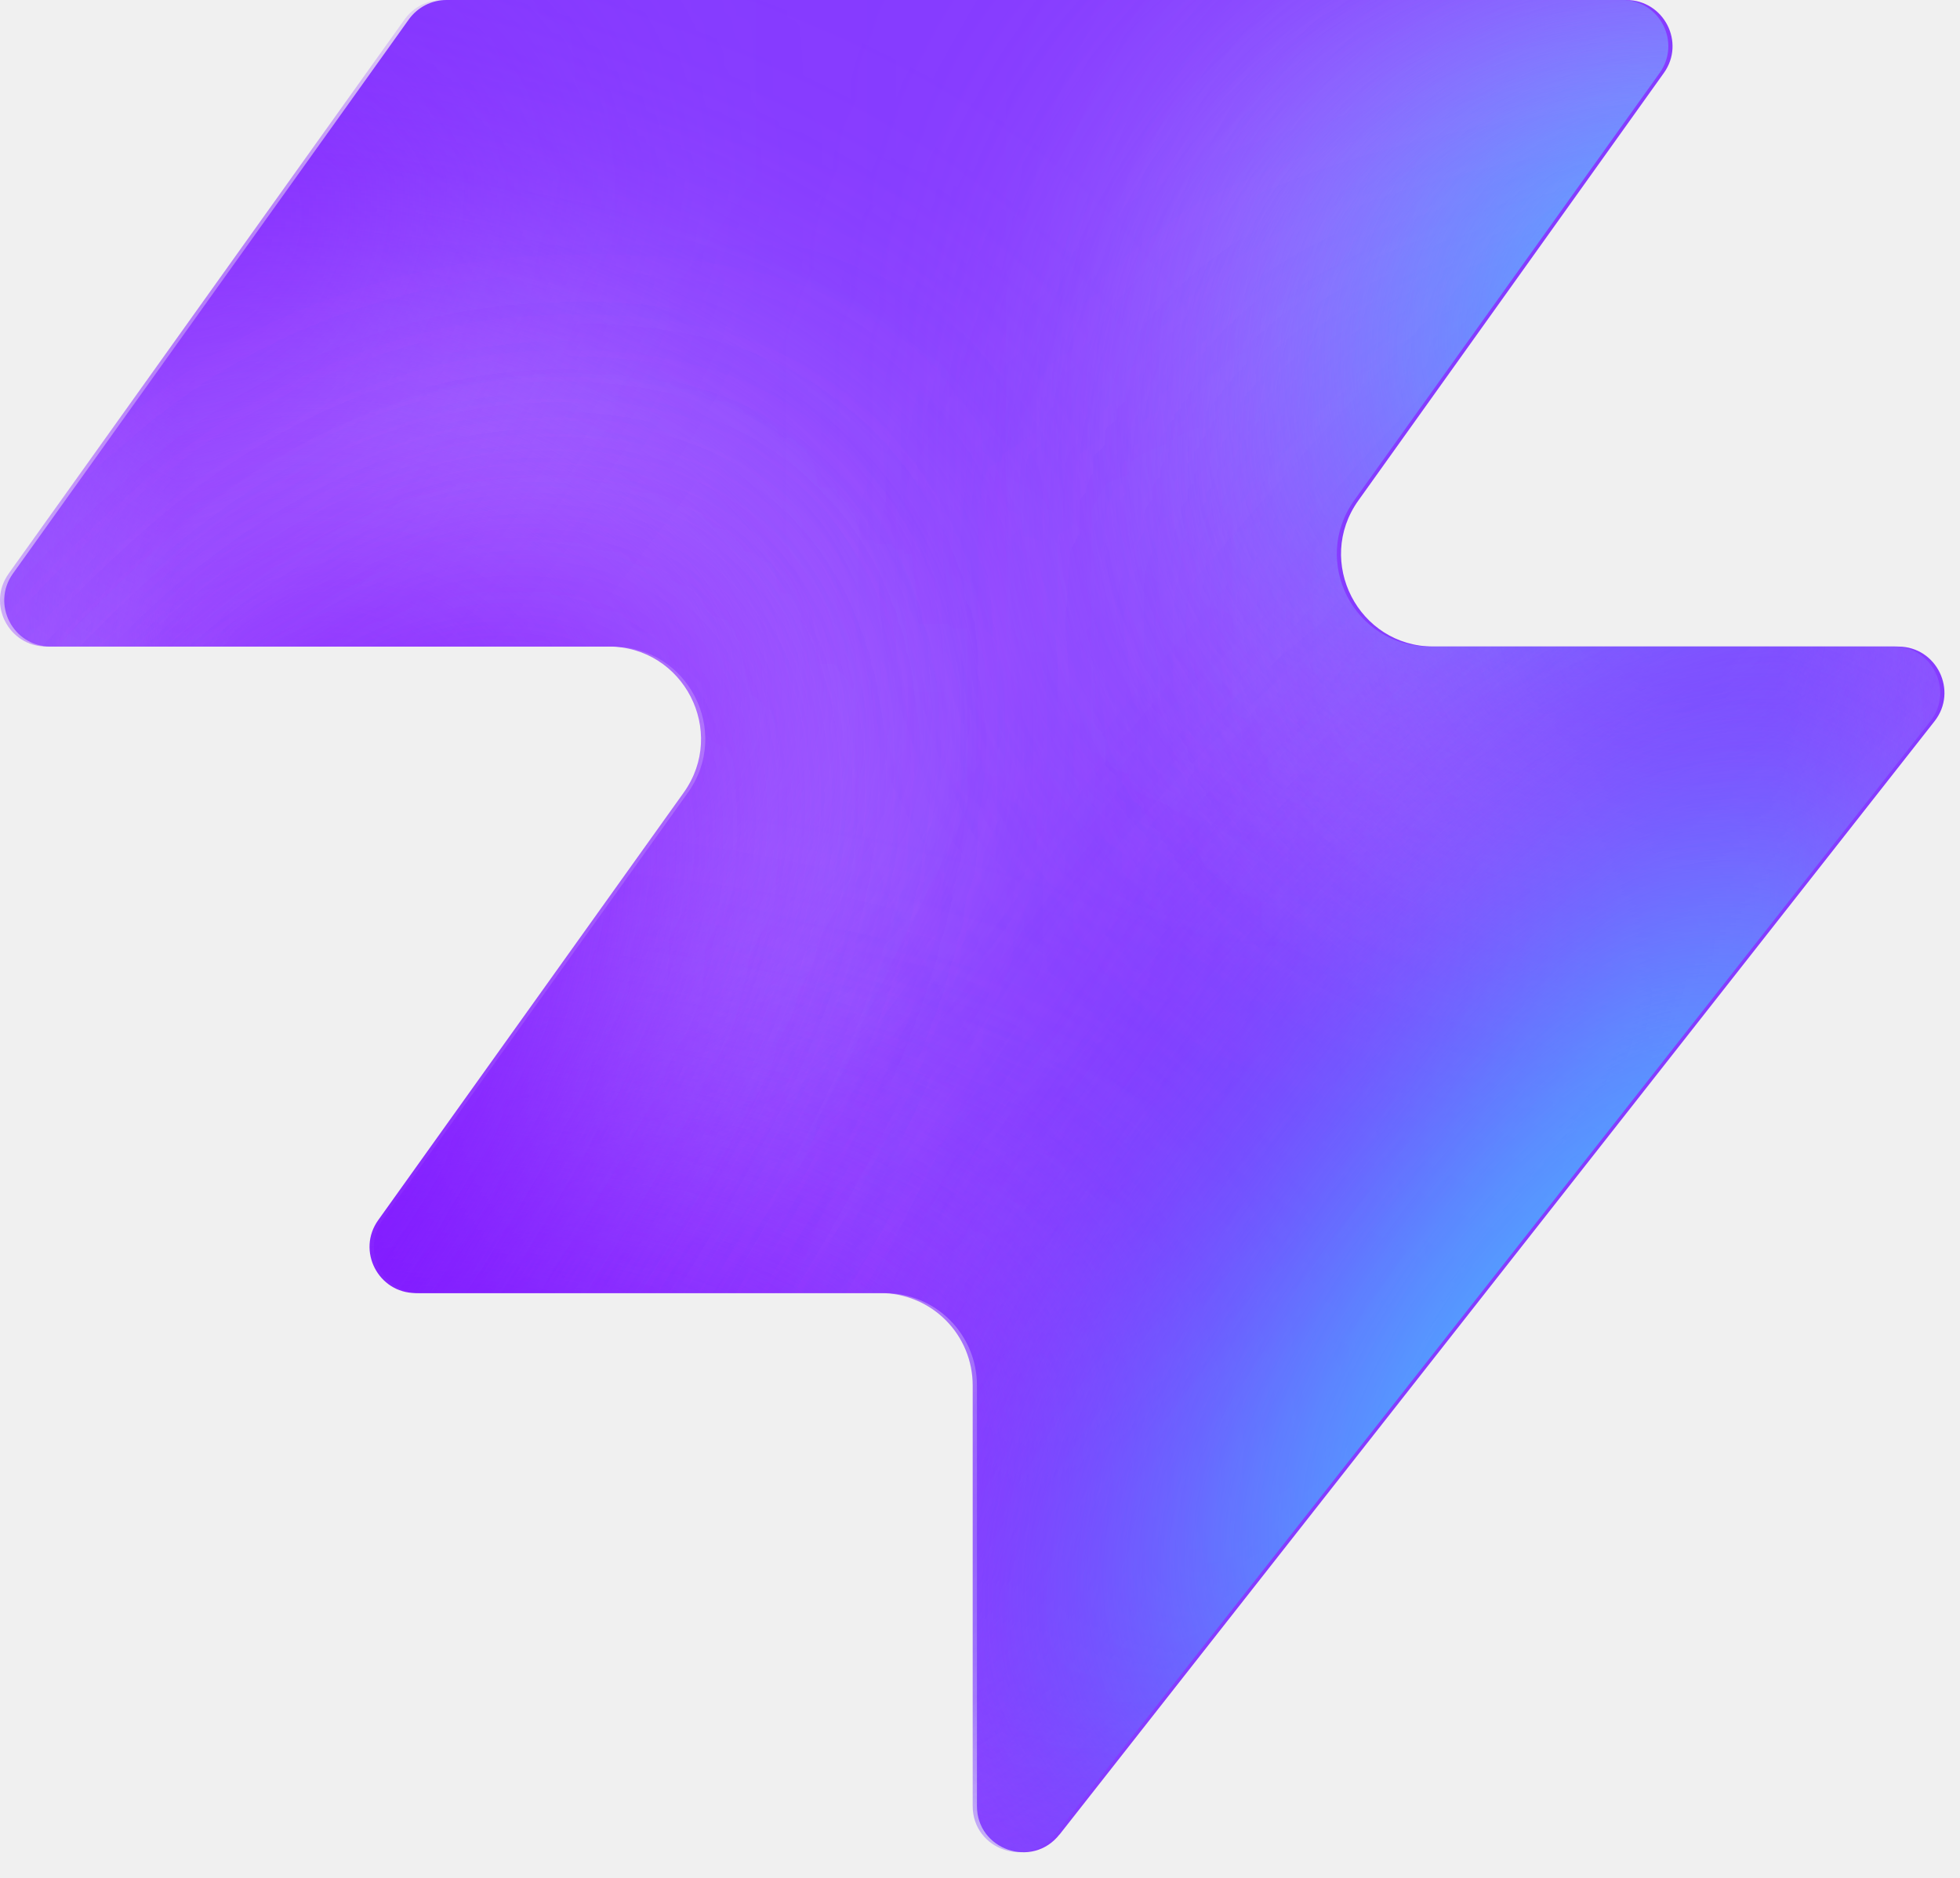
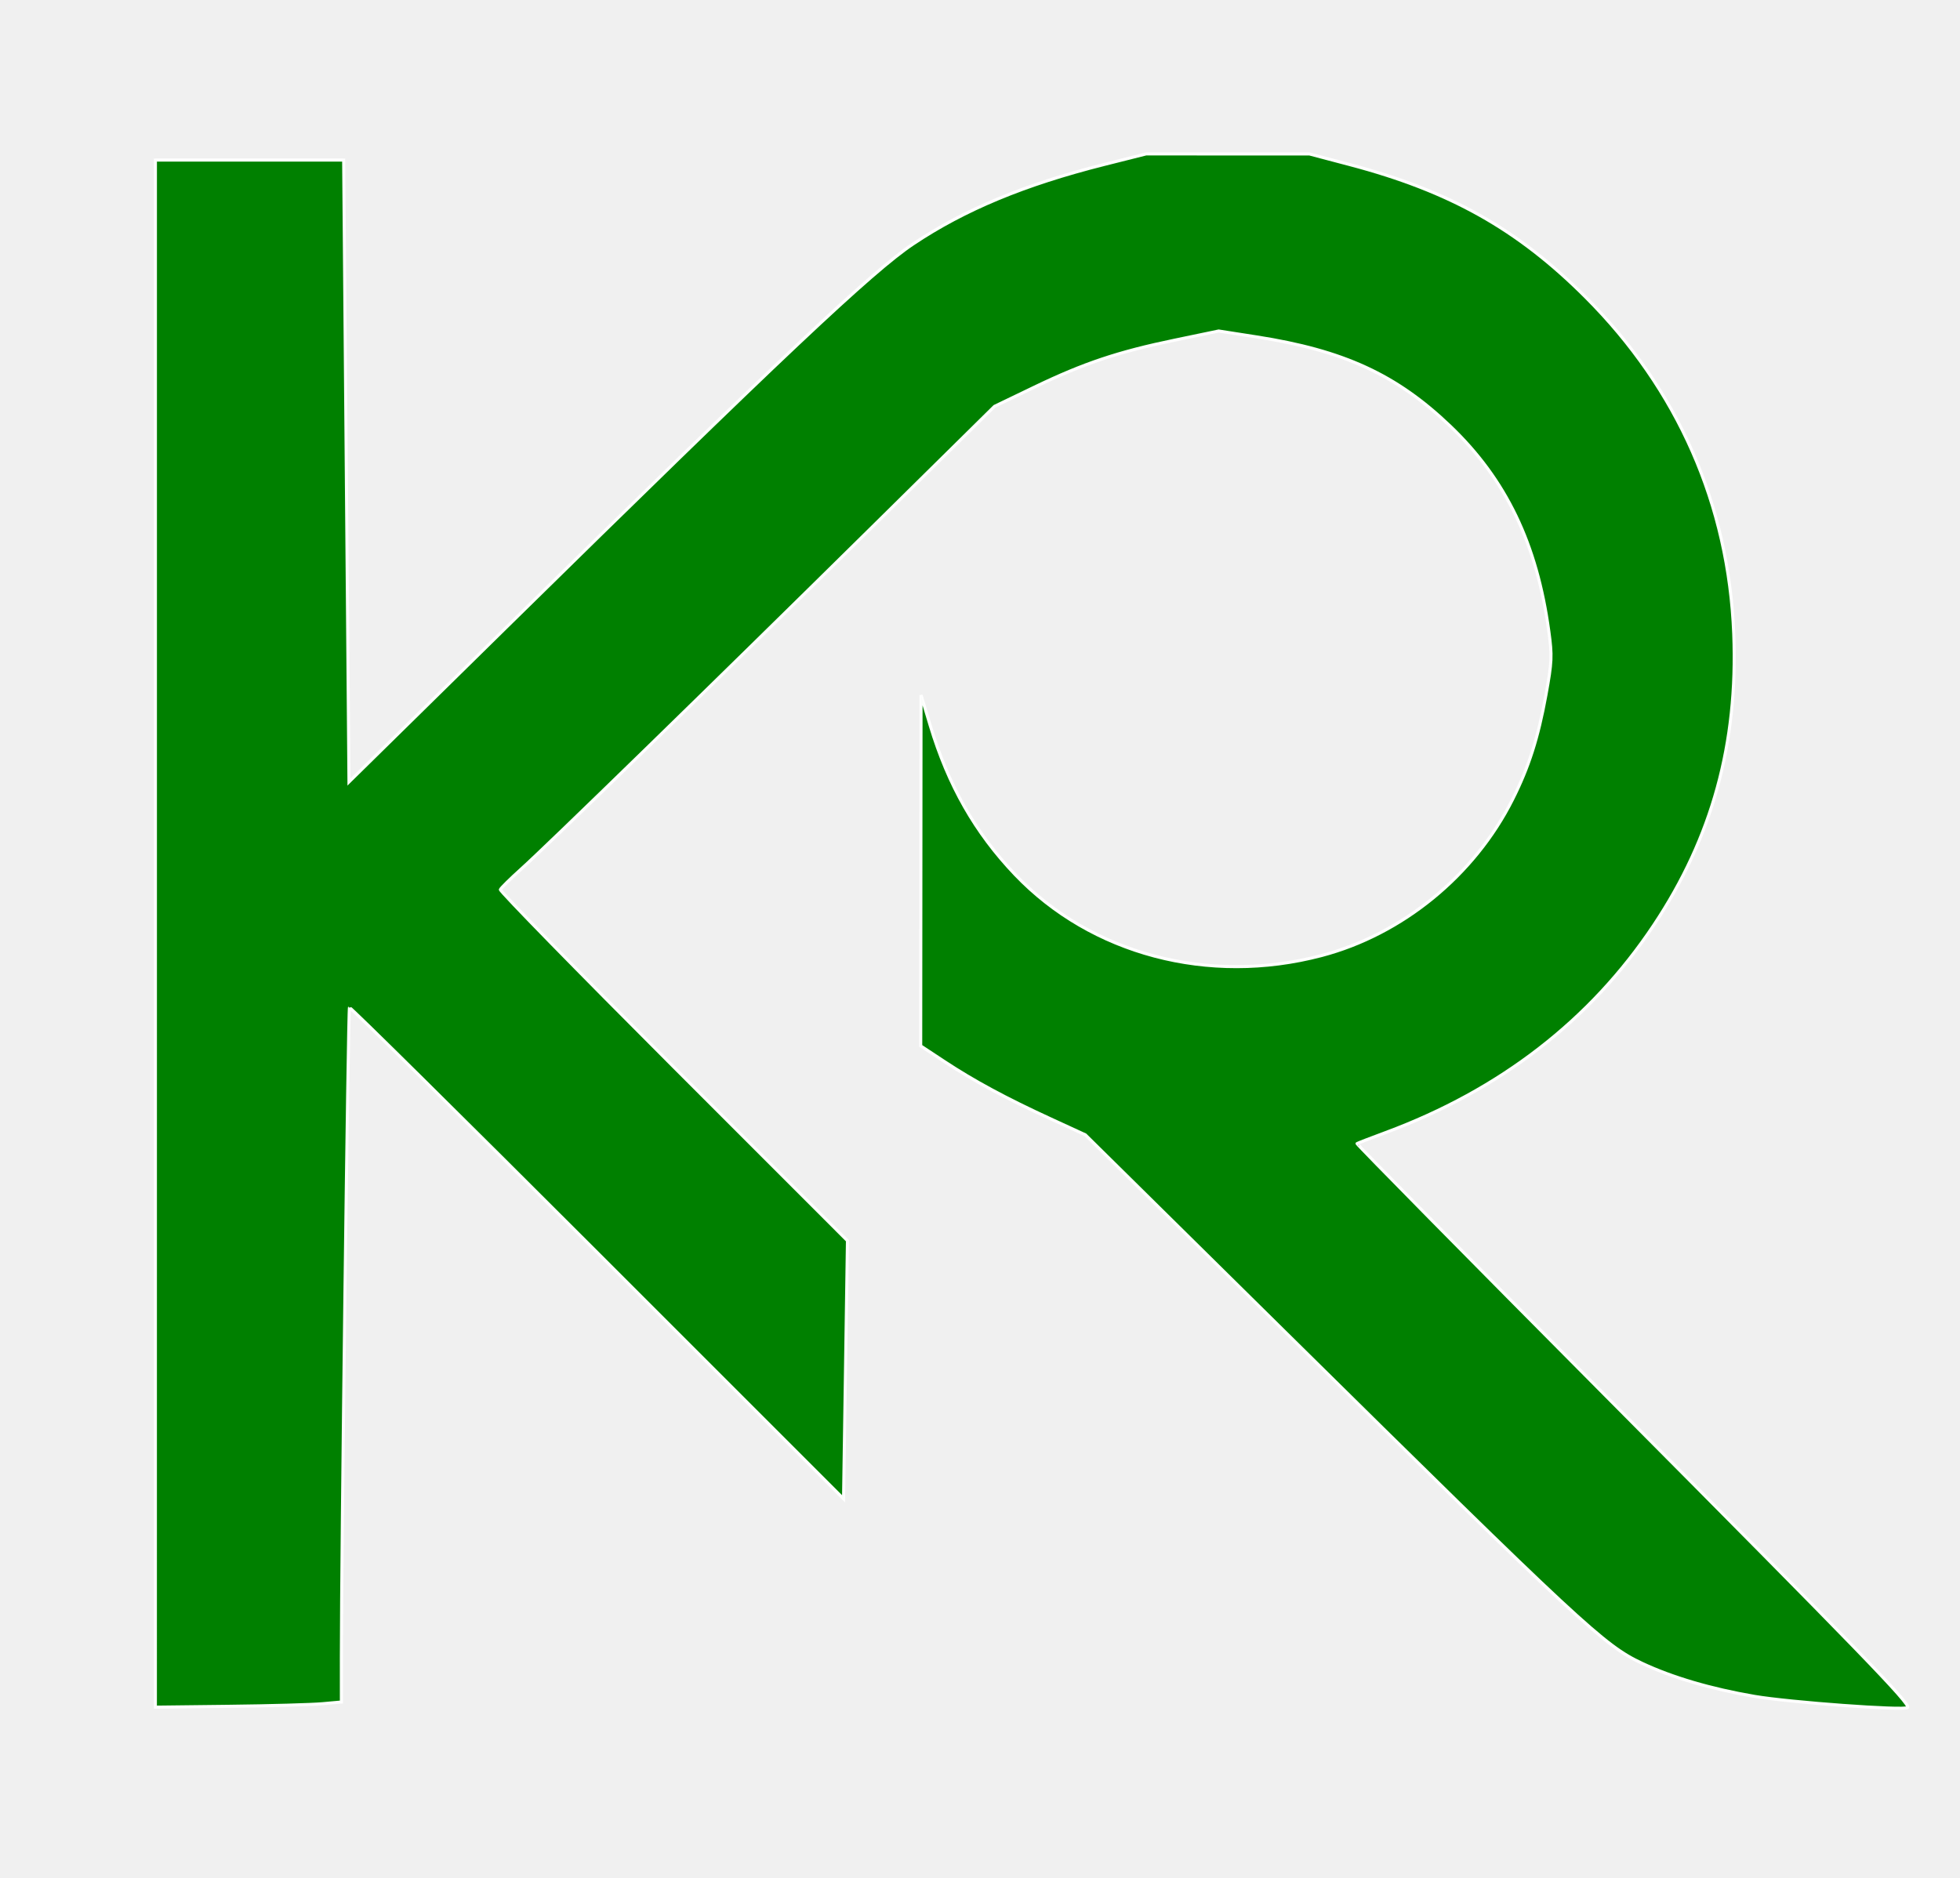
- <svg xmlns="http://www.w3.org/2000/svg" width="48" height="46" fill="none" viewBox="0 0 48 46">
-   <path fill="#863bff" d="M25.946 44.938c-.664.845-2.021.375-2.021-.698V33.937a2.26 2.26 0 0 0-2.262-2.262H10.287c-.92 0-1.456-1.04-.92-1.788l7.48-10.471c1.07-1.497 0-3.578-1.842-3.578H1.237c-.92 0-1.456-1.04-.92-1.788L10.013.474c.214-.297.556-.474.92-.474h28.894c.92 0 1.456 1.04.92 1.788l-7.48 10.471c-1.07 1.498 0 3.579 1.842 3.579h11.377c.943 0 1.473 1.088.89 1.83L25.947 44.94z" style="fill:#863bff;fill:color(display-p3 .525 .23 1);fill-opacity:1" />
+ <svg xmlns="http://www.w3.org/2000/svg" width="48" height="46" fill="none" viewBox="0 0 48 46" version="1.1" id="svg534" xml:space="preserve">
  <mask id="a" width="48" height="46" x="0" y="0" maskUnits="userSpaceOnUse" style="mask-type:alpha">
-     <path fill="#000" d="M25.842 44.938c-.664.844-2.021.375-2.021-.698V33.937a2.26 2.26 0 0 0-2.262-2.262H10.183c-.92 0-1.456-1.04-.92-1.788l7.48-10.471c1.07-1.498 0-3.579-1.842-3.579H1.133c-.92 0-1.456-1.04-.92-1.787L9.91.473c.214-.297.556-.474.92-.474h28.894c.92 0 1.456 1.04.92 1.788l-7.48 10.471c-1.07 1.498 0 3.578 1.842 3.578h11.377c.943 0 1.473 1.088.89 1.832L25.843 44.94z" style="fill:#000;fill-opacity:1" />
+     <path fill="#000" d="M25.842 44.938c-.664.844-2.021.375-2.021-.698V33.937a2.26 2.26 0 0 0-2.262-2.262H10.183c-.92 0-1.456-1.04-.92-1.788l7.48-10.471c1.07-1.498 0-3.579-1.842-3.579H1.133c-.92 0-1.456-1.04-.92-1.787L9.91.473c.214-.297.556-.474.92-.474h28.894c.92 0 1.456 1.04.92 1.788l-7.48 10.471c-1.07 1.498 0 3.578 1.842 3.578h11.377c.943 0 1.473 1.088.89 1.832L25.843 44.94z" style="fill:#000;fill-opacity:1" id="path362" />
  </mask>
-   <g mask="url(#a)">
-     <g filter="url(#b)">
-       <ellipse cx="5.508" cy="14.704" fill="#ede6ff" rx="5.508" ry="14.704" style="fill:#ede6ff;fill:color(display-p3 .927 .903 1);fill-opacity:1" transform="matrix(.00324 1 1 -.00324 -4.47 31.516)" />
-     </g>
-     <g filter="url(#c)">
-       <ellipse cx="10.399" cy="29.851" fill="#ede6ff" rx="10.399" ry="29.851" style="fill:#ede6ff;fill:color(display-p3 .927 .903 1);fill-opacity:1" transform="matrix(.00324 1 1 -.00324 -39.328 7.883)" />
-     </g>
-     <g filter="url(#d)">
-       <ellipse cx="5.508" cy="30.487" fill="#7e14ff" rx="5.508" ry="30.487" style="fill:#7e14ff;fill:color(display-p3 .492 .077 1);fill-opacity:1" transform="rotate(89.814 -25.913 -14.639)scale(1 -1)" />
-     </g>
-     <g filter="url(#e)">
-       <ellipse cx="5.508" cy="30.599" fill="#7e14ff" rx="5.508" ry="30.599" style="fill:#7e14ff;fill:color(display-p3 .492 .077 1);fill-opacity:1" transform="rotate(89.814 -32.644 -3.334)scale(1 -1)" />
-     </g>
-     <g filter="url(#f)">
-       <ellipse cx="5.508" cy="30.599" fill="#7e14ff" rx="5.508" ry="30.599" style="fill:#7e14ff;fill:color(display-p3 .492 .077 1);fill-opacity:1" transform="matrix(.00324 1 1 -.00324 -34.34 30.47)" />
-     </g>
-     <g filter="url(#g)">
-       <ellipse cx="14.072" cy="22.078" fill="#ede6ff" rx="14.072" ry="22.078" style="fill:#ede6ff;fill:color(display-p3 .927 .903 1);fill-opacity:1" transform="rotate(93.35 24.506 48.493)scale(-1 1)" />
-     </g>
-     <g filter="url(#h)">
-       <ellipse cx="3.47" cy="21.501" fill="#7e14ff" rx="3.47" ry="21.501" style="fill:#7e14ff;fill:color(display-p3 .492 .077 1);fill-opacity:1" transform="rotate(89.009 28.708 47.59)scale(-1 1)" />
-     </g>
-     <g filter="url(#i)">
-       <ellipse cx="3.47" cy="21.501" fill="#7e14ff" rx="3.47" ry="21.501" style="fill:#7e14ff;fill:color(display-p3 .492 .077 1);fill-opacity:1" transform="rotate(89.009 28.708 47.59)scale(-1 1)" />
-     </g>
-     <g filter="url(#j)">
-       <ellipse cx=".387" cy="8.972" fill="#7e14ff" rx="4.407" ry="29.108" style="fill:#7e14ff;fill:color(display-p3 .492 .077 1);fill-opacity:1" transform="rotate(39.51 .387 8.972)" />
-     </g>
-     <g filter="url(#k)">
-       <ellipse cx="47.523" cy="-6.092" fill="#7e14ff" rx="4.407" ry="29.108" style="fill:#7e14ff;fill:color(display-p3 .492 .077 1);fill-opacity:1" transform="rotate(37.892 47.523 -6.092)" />
-     </g>
-     <g filter="url(#l)">
-       <ellipse cx="41.412" cy="6.333" fill="#47bfff" rx="5.971" ry="9.665" style="fill:#47bfff;fill:color(display-p3 .28 .748 1);fill-opacity:1" transform="rotate(37.892 41.412 6.333)" />
-     </g>
-     <g filter="url(#m)">
-       <ellipse cx="-1.879" cy="38.332" fill="#7e14ff" rx="4.407" ry="29.108" style="fill:#7e14ff;fill:color(display-p3 .492 .077 1);fill-opacity:1" transform="rotate(37.892 -1.88 38.332)" />
-     </g>
-     <g filter="url(#n)">
-       <ellipse cx="-1.879" cy="38.332" fill="#7e14ff" rx="4.407" ry="29.108" style="fill:#7e14ff;fill:color(display-p3 .492 .077 1);fill-opacity:1" transform="rotate(37.892 -1.88 38.332)" />
-     </g>
-     <g filter="url(#o)">
-       <ellipse cx="35.651" cy="29.907" fill="#7e14ff" rx="4.407" ry="29.108" style="fill:#7e14ff;fill:color(display-p3 .492 .077 1);fill-opacity:1" transform="rotate(37.892 35.651 29.907)" />
-     </g>
-     <g filter="url(#p)">
-       <ellipse cx="38.418" cy="32.4" fill="#47bfff" rx="5.971" ry="15.297" style="fill:#47bfff;fill:color(display-p3 .28 .748 1);fill-opacity:1" transform="rotate(37.892 38.418 32.4)" />
-     </g>
-   </g>
-   <defs>
+   <defs id="defs532">
    <filter id="b" width="60.045" height="41.654" x="-19.77" y="16.149" color-interpolation-filters="sRGB" filterUnits="userSpaceOnUse">
-       <feFlood flood-opacity="0" result="BackgroundImageFix" />
-       <feBlend in="SourceGraphic" in2="BackgroundImageFix" result="shape" />
-       <feGaussianBlur result="effect1_foregroundBlur_2002_17158" stdDeviation="7.659" />
+       <feFlood flood-opacity="0" result="BackgroundImageFix" id="feFlood427" />
+       <feBlend in="SourceGraphic" in2="BackgroundImageFix" result="shape" id="feBlend429" />
+       <feGaussianBlur result="effect1_foregroundBlur_2002_17158" stdDeviation="7.659" id="feGaussianBlur431" />
    </filter>
    <filter id="c" width="90.34" height="51.437" x="-54.613" y="-7.533" color-interpolation-filters="sRGB" filterUnits="userSpaceOnUse">
-       <feFlood flood-opacity="0" result="BackgroundImageFix" />
-       <feBlend in="SourceGraphic" in2="BackgroundImageFix" result="shape" />
-       <feGaussianBlur result="effect1_foregroundBlur_2002_17158" stdDeviation="7.659" />
+       <feFlood flood-opacity="0" result="BackgroundImageFix" id="feFlood434" />
+       <feBlend in="SourceGraphic" in2="BackgroundImageFix" result="shape" id="feBlend436" />
+       <feGaussianBlur result="effect1_foregroundBlur_2002_17158" stdDeviation="7.659" id="feGaussianBlur438" />
    </filter>
    <filter id="d" width="79.355" height="29.4" x="-49.64" y="2.03" color-interpolation-filters="sRGB" filterUnits="userSpaceOnUse">
-       <feFlood flood-opacity="0" result="BackgroundImageFix" />
-       <feBlend in="SourceGraphic" in2="BackgroundImageFix" result="shape" />
-       <feGaussianBlur result="effect1_foregroundBlur_2002_17158" stdDeviation="4.596" />
+       <feFlood flood-opacity="0" result="BackgroundImageFix" id="feFlood441" />
+       <feBlend in="SourceGraphic" in2="BackgroundImageFix" result="shape" id="feBlend443" />
+       <feGaussianBlur result="effect1_foregroundBlur_2002_17158" stdDeviation="4.596" id="feGaussianBlur445" />
    </filter>
    <filter id="e" width="79.579" height="29.4" x="-45.045" y="20.029" color-interpolation-filters="sRGB" filterUnits="userSpaceOnUse">
-       <feFlood flood-opacity="0" result="BackgroundImageFix" />
-       <feBlend in="SourceGraphic" in2="BackgroundImageFix" result="shape" />
-       <feGaussianBlur result="effect1_foregroundBlur_2002_17158" stdDeviation="4.596" />
+       <feFlood flood-opacity="0" result="BackgroundImageFix" id="feFlood448" />
+       <feBlend in="SourceGraphic" in2="BackgroundImageFix" result="shape" id="feBlend450" />
+       <feGaussianBlur result="effect1_foregroundBlur_2002_17158" stdDeviation="4.596" id="feGaussianBlur452" />
    </filter>
    <filter id="f" width="79.579" height="29.4" x="-43.513" y="21.178" color-interpolation-filters="sRGB" filterUnits="userSpaceOnUse">
-       <feFlood flood-opacity="0" result="BackgroundImageFix" />
-       <feBlend in="SourceGraphic" in2="BackgroundImageFix" result="shape" />
-       <feGaussianBlur result="effect1_foregroundBlur_2002_17158" stdDeviation="4.596" />
+       <feFlood flood-opacity="0" result="BackgroundImageFix" id="feFlood455" />
+       <feBlend in="SourceGraphic" in2="BackgroundImageFix" result="shape" id="feBlend457" />
+       <feGaussianBlur result="effect1_foregroundBlur_2002_17158" stdDeviation="4.596" id="feGaussianBlur459" />
    </filter>
    <filter id="g" width="74.749" height="58.852" x="15.756" y="-17.901" color-interpolation-filters="sRGB" filterUnits="userSpaceOnUse">
-       <feFlood flood-opacity="0" result="BackgroundImageFix" />
-       <feBlend in="SourceGraphic" in2="BackgroundImageFix" result="shape" />
-       <feGaussianBlur result="effect1_foregroundBlur_2002_17158" stdDeviation="7.659" />
+       <feFlood flood-opacity="0" result="BackgroundImageFix" id="feFlood462" />
+       <feBlend in="SourceGraphic" in2="BackgroundImageFix" result="shape" id="feBlend464" />
+       <feGaussianBlur result="effect1_foregroundBlur_2002_17158" stdDeviation="7.659" id="feGaussianBlur466" />
    </filter>
    <filter id="h" width="61.377" height="25.362" x="23.548" y="2.284" color-interpolation-filters="sRGB" filterUnits="userSpaceOnUse">
-       <feFlood flood-opacity="0" result="BackgroundImageFix" />
-       <feBlend in="SourceGraphic" in2="BackgroundImageFix" result="shape" />
-       <feGaussianBlur result="effect1_foregroundBlur_2002_17158" stdDeviation="4.596" />
+       <feFlood flood-opacity="0" result="BackgroundImageFix" id="feFlood469" />
+       <feBlend in="SourceGraphic" in2="BackgroundImageFix" result="shape" id="feBlend471" />
+       <feGaussianBlur result="effect1_foregroundBlur_2002_17158" stdDeviation="4.596" id="feGaussianBlur473" />
    </filter>
    <filter id="i" width="61.377" height="25.362" x="23.548" y="2.284" color-interpolation-filters="sRGB" filterUnits="userSpaceOnUse">
-       <feFlood flood-opacity="0" result="BackgroundImageFix" />
-       <feBlend in="SourceGraphic" in2="BackgroundImageFix" result="shape" />
-       <feGaussianBlur result="effect1_foregroundBlur_2002_17158" stdDeviation="4.596" />
+       <feFlood flood-opacity="0" result="BackgroundImageFix" id="feFlood476" />
+       <feBlend in="SourceGraphic" in2="BackgroundImageFix" result="shape" id="feBlend478" />
+       <feGaussianBlur result="effect1_foregroundBlur_2002_17158" stdDeviation="4.596" id="feGaussianBlur480" />
    </filter>
    <filter id="j" width="56.045" height="63.649" x="-27.636" y="-22.853" color-interpolation-filters="sRGB" filterUnits="userSpaceOnUse">
-       <feFlood flood-opacity="0" result="BackgroundImageFix" />
-       <feBlend in="SourceGraphic" in2="BackgroundImageFix" result="shape" />
-       <feGaussianBlur result="effect1_foregroundBlur_2002_17158" stdDeviation="4.596" />
+       <feFlood flood-opacity="0" result="BackgroundImageFix" id="feFlood483" />
+       <feBlend in="SourceGraphic" in2="BackgroundImageFix" result="shape" id="feBlend485" />
+       <feGaussianBlur result="effect1_foregroundBlur_2002_17158" stdDeviation="4.596" id="feGaussianBlur487" />
    </filter>
    <filter id="k" width="54.814" height="64.646" x="20.116" y="-38.415" color-interpolation-filters="sRGB" filterUnits="userSpaceOnUse">
-       <feFlood flood-opacity="0" result="BackgroundImageFix" />
-       <feBlend in="SourceGraphic" in2="BackgroundImageFix" result="shape" />
-       <feGaussianBlur result="effect1_foregroundBlur_2002_17158" stdDeviation="4.596" />
+       <feFlood flood-opacity="0" result="BackgroundImageFix" id="feFlood490" />
+       <feBlend in="SourceGraphic" in2="BackgroundImageFix" result="shape" id="feBlend492" />
+       <feGaussianBlur result="effect1_foregroundBlur_2002_17158" stdDeviation="4.596" id="feGaussianBlur494" />
    </filter>
    <filter id="l" width="33.541" height="35.313" x="24.641" y="-11.323" color-interpolation-filters="sRGB" filterUnits="userSpaceOnUse">
-       <feFlood flood-opacity="0" result="BackgroundImageFix" />
-       <feBlend in="SourceGraphic" in2="BackgroundImageFix" result="shape" />
-       <feGaussianBlur result="effect1_foregroundBlur_2002_17158" stdDeviation="4.596" />
+       <feFlood flood-opacity="0" result="BackgroundImageFix" id="feFlood497" />
+       <feBlend in="SourceGraphic" in2="BackgroundImageFix" result="shape" id="feBlend499" />
+       <feGaussianBlur result="effect1_foregroundBlur_2002_17158" stdDeviation="4.596" id="feGaussianBlur501" />
    </filter>
    <filter id="m" width="54.814" height="64.646" x="-29.286" y="6.009" color-interpolation-filters="sRGB" filterUnits="userSpaceOnUse">
-       <feFlood flood-opacity="0" result="BackgroundImageFix" />
-       <feBlend in="SourceGraphic" in2="BackgroundImageFix" result="shape" />
-       <feGaussianBlur result="effect1_foregroundBlur_2002_17158" stdDeviation="4.596" />
+       <feFlood flood-opacity="0" result="BackgroundImageFix" id="feFlood504" />
+       <feBlend in="SourceGraphic" in2="BackgroundImageFix" result="shape" id="feBlend506" />
+       <feGaussianBlur result="effect1_foregroundBlur_2002_17158" stdDeviation="4.596" id="feGaussianBlur508" />
    </filter>
    <filter id="n" width="54.814" height="64.646" x="-29.286" y="6.009" color-interpolation-filters="sRGB" filterUnits="userSpaceOnUse">
-       <feFlood flood-opacity="0" result="BackgroundImageFix" />
-       <feBlend in="SourceGraphic" in2="BackgroundImageFix" result="shape" />
-       <feGaussianBlur result="effect1_foregroundBlur_2002_17158" stdDeviation="4.596" />
+       <feFlood flood-opacity="0" result="BackgroundImageFix" id="feFlood511" />
+       <feBlend in="SourceGraphic" in2="BackgroundImageFix" result="shape" id="feBlend513" />
+       <feGaussianBlur result="effect1_foregroundBlur_2002_17158" stdDeviation="4.596" id="feGaussianBlur515" />
    </filter>
    <filter id="o" width="54.814" height="64.646" x="8.244" y="-2.416" color-interpolation-filters="sRGB" filterUnits="userSpaceOnUse">
-       <feFlood flood-opacity="0" result="BackgroundImageFix" />
-       <feBlend in="SourceGraphic" in2="BackgroundImageFix" result="shape" />
-       <feGaussianBlur result="effect1_foregroundBlur_2002_17158" stdDeviation="4.596" />
+       <feFlood flood-opacity="0" result="BackgroundImageFix" id="feFlood518" />
+       <feBlend in="SourceGraphic" in2="BackgroundImageFix" result="shape" id="feBlend520" />
+       <feGaussianBlur result="effect1_foregroundBlur_2002_17158" stdDeviation="4.596" id="feGaussianBlur522" />
    </filter>
    <filter id="p" width="39.409" height="43.623" x="18.713" y="10.588" color-interpolation-filters="sRGB" filterUnits="userSpaceOnUse">
-       <feFlood flood-opacity="0" result="BackgroundImageFix" />
-       <feBlend in="SourceGraphic" in2="BackgroundImageFix" result="shape" />
-       <feGaussianBlur result="effect1_foregroundBlur_2002_17158" stdDeviation="4.596" />
+       <feFlood flood-opacity="0" result="BackgroundImageFix" id="feFlood525" />
+       <feBlend in="SourceGraphic" in2="BackgroundImageFix" result="shape" id="feBlend527" />
+       <feGaussianBlur result="effect1_foregroundBlur_2002_17158" stdDeviation="4.596" id="feGaussianBlur529" />
    </filter>
  </defs>
+   <path style="fill:#008000;stroke:#ffffff;stroke-width:0.075;stroke-opacity:0.984" d="M 3.806,22.87 V 3.921 h 2.305 2.305 l 0.065,7.617 0.065,7.617 3.808,-3.744 C 19.136,8.745 21.363,6.644 22.362,5.976 23.624,5.131 25.094,4.52 27.041,4.029 l 1.025,-0.258 2.001,2.367e-4 2.001,2.368e-4 0.985,0.26 c 2.452,0.647 4.113,1.58 5.777,3.245 2.263,2.263 3.505,5.088 3.629,8.255 0.105,2.677 -0.528,4.982 -1.959,7.131 -1.549,2.327 -3.764,4.041 -6.565,5.08 -0.37,0.137 -0.685,0.259 -0.701,0.27 -0.016,0.012 2.736,2.803 6.114,6.203 6.226,6.266 7.45,7.53 7.369,7.612 -0.079,0.079 -2.891,-0.127 -3.747,-0.273 -1.069,-0.183 -2.019,-0.463 -2.762,-0.813 -0.923,-0.434 -1.46,-0.934 -8.793,-8.171 l -4.835,-4.772 -0.852,-0.392 c -1.089,-0.501 -1.873,-0.924 -2.601,-1.404 l -0.579,-0.382 0.004,-4.297 0.004,-4.297 0.225,0.747 c 0.443,1.468 1.103,2.626 2.079,3.649 1.864,1.953 4.736,2.713 7.504,1.985 1.978,-0.52 3.74,-1.959 4.677,-3.822 0.399,-0.792 0.628,-1.509 0.819,-2.562 0.147,-0.811 0.154,-0.955 0.07,-1.565 C 37.639,13.318 36.882,11.746 35.516,10.439 34.199,9.179 32.909,8.585 30.77,8.252 L 29.845,8.108 28.77,8.332 C 27.376,8.621 26.545,8.9 25.337,9.481 L 24.355,9.954 21.302,12.967 c -3.842,3.792 -7.901,7.748 -8.535,8.318 -0.267,0.24 -0.498,0.468 -0.513,0.506 -0.015,0.038 1.891,1.988 4.236,4.335 l 4.264,4.266 -0.048,3.161 -0.048,3.161 -6.033,-6.033 C 11.306,27.363 8.576,24.664 8.558,24.682 8.526,24.714 8.359,38.188 8.36,40.597 l 3.812e-4,1.095 -0.467,0.042 c -0.257,0.023 -1.282,0.052 -2.277,0.063 l -1.811,0.021 z" id="path920" />
</svg>
